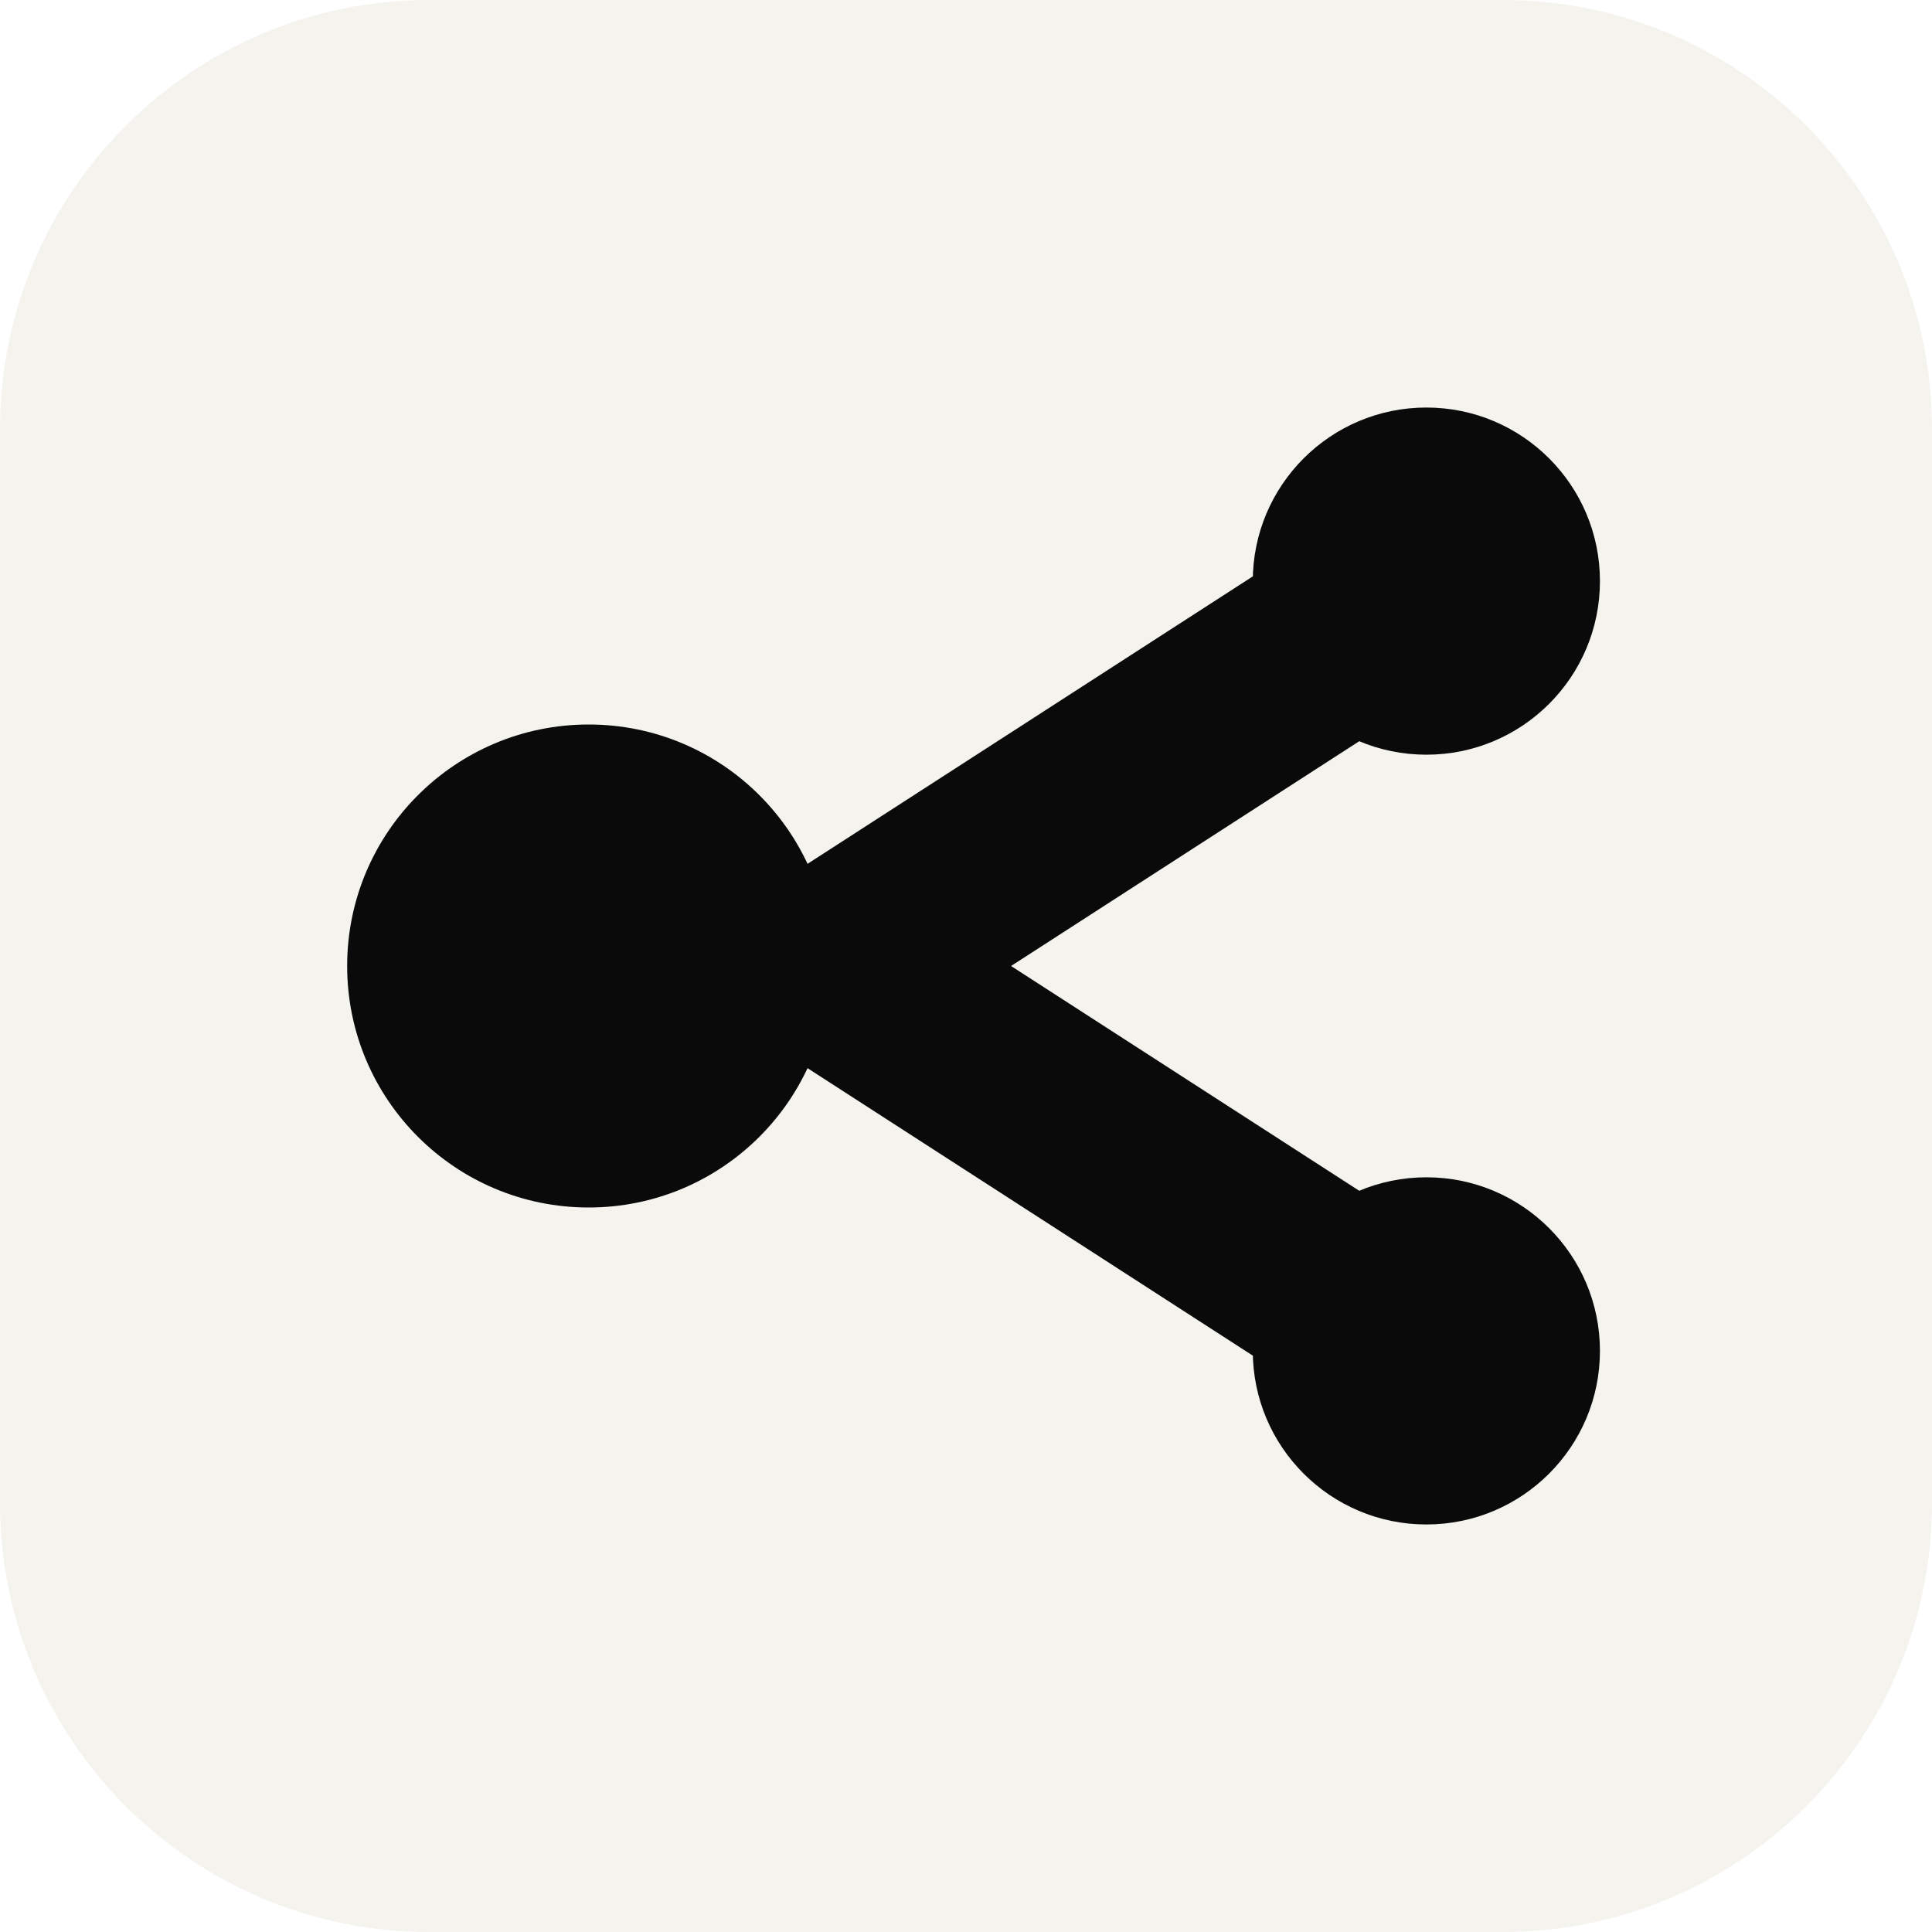
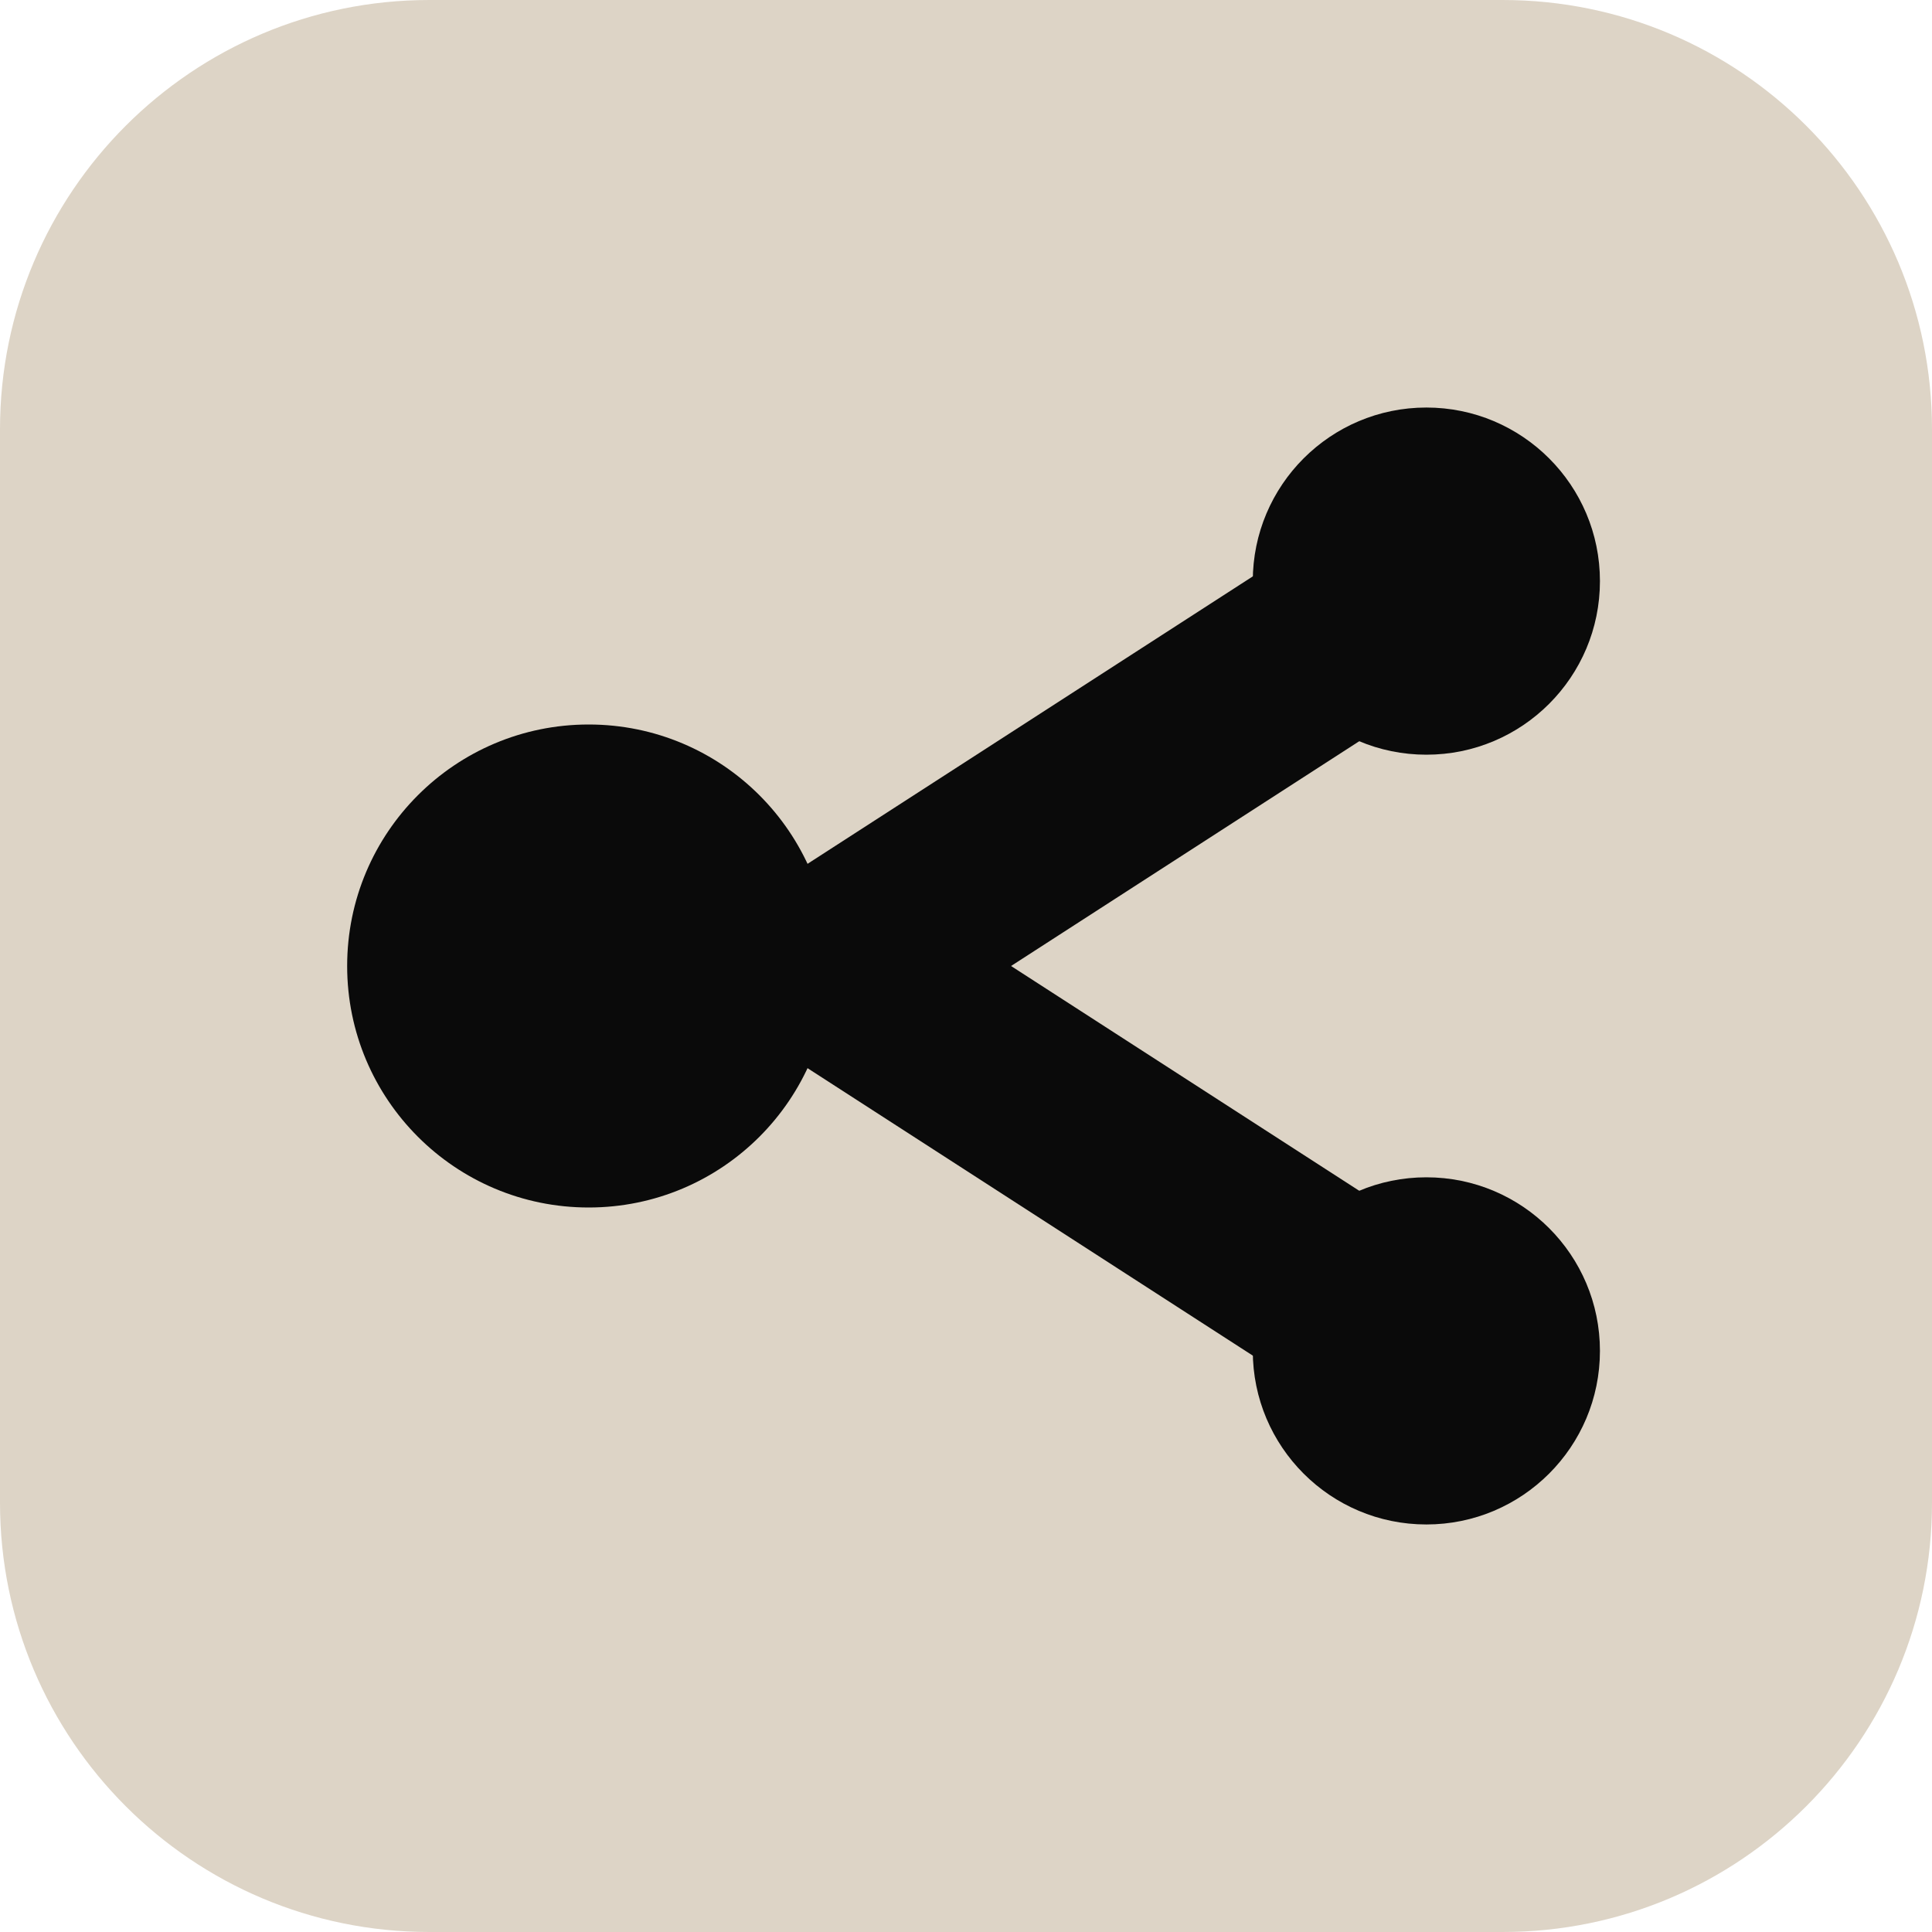
<svg xmlns="http://www.w3.org/2000/svg" viewBox="0 0 180 180" width="180" height="180">
-   <rect width="180" height="180" rx="40" fill="#F5F3EE" />
+   <rect width="180" height="180" rx="40" fill="#DDD4C6" />
  <circle cx="132.891" cy="54.141" r="16.172" fill="#0A0A0A" />
  <circle cx="132.891" cy="125.859" r="16.172" fill="#0A0A0A" />
  <circle cx="54.844" cy="90" r="22.5" fill="#0A0A0A" />
  <line x1="132.891" y1="54.141" x2="77.344" y2="90" stroke="#0A0A0A" stroke-width="18.281" stroke-linecap="round" />
  <line x1="132.891" y1="125.859" x2="77.344" y2="90" stroke="#0A0A0A" stroke-width="18.281" stroke-linecap="round" />
</svg>
